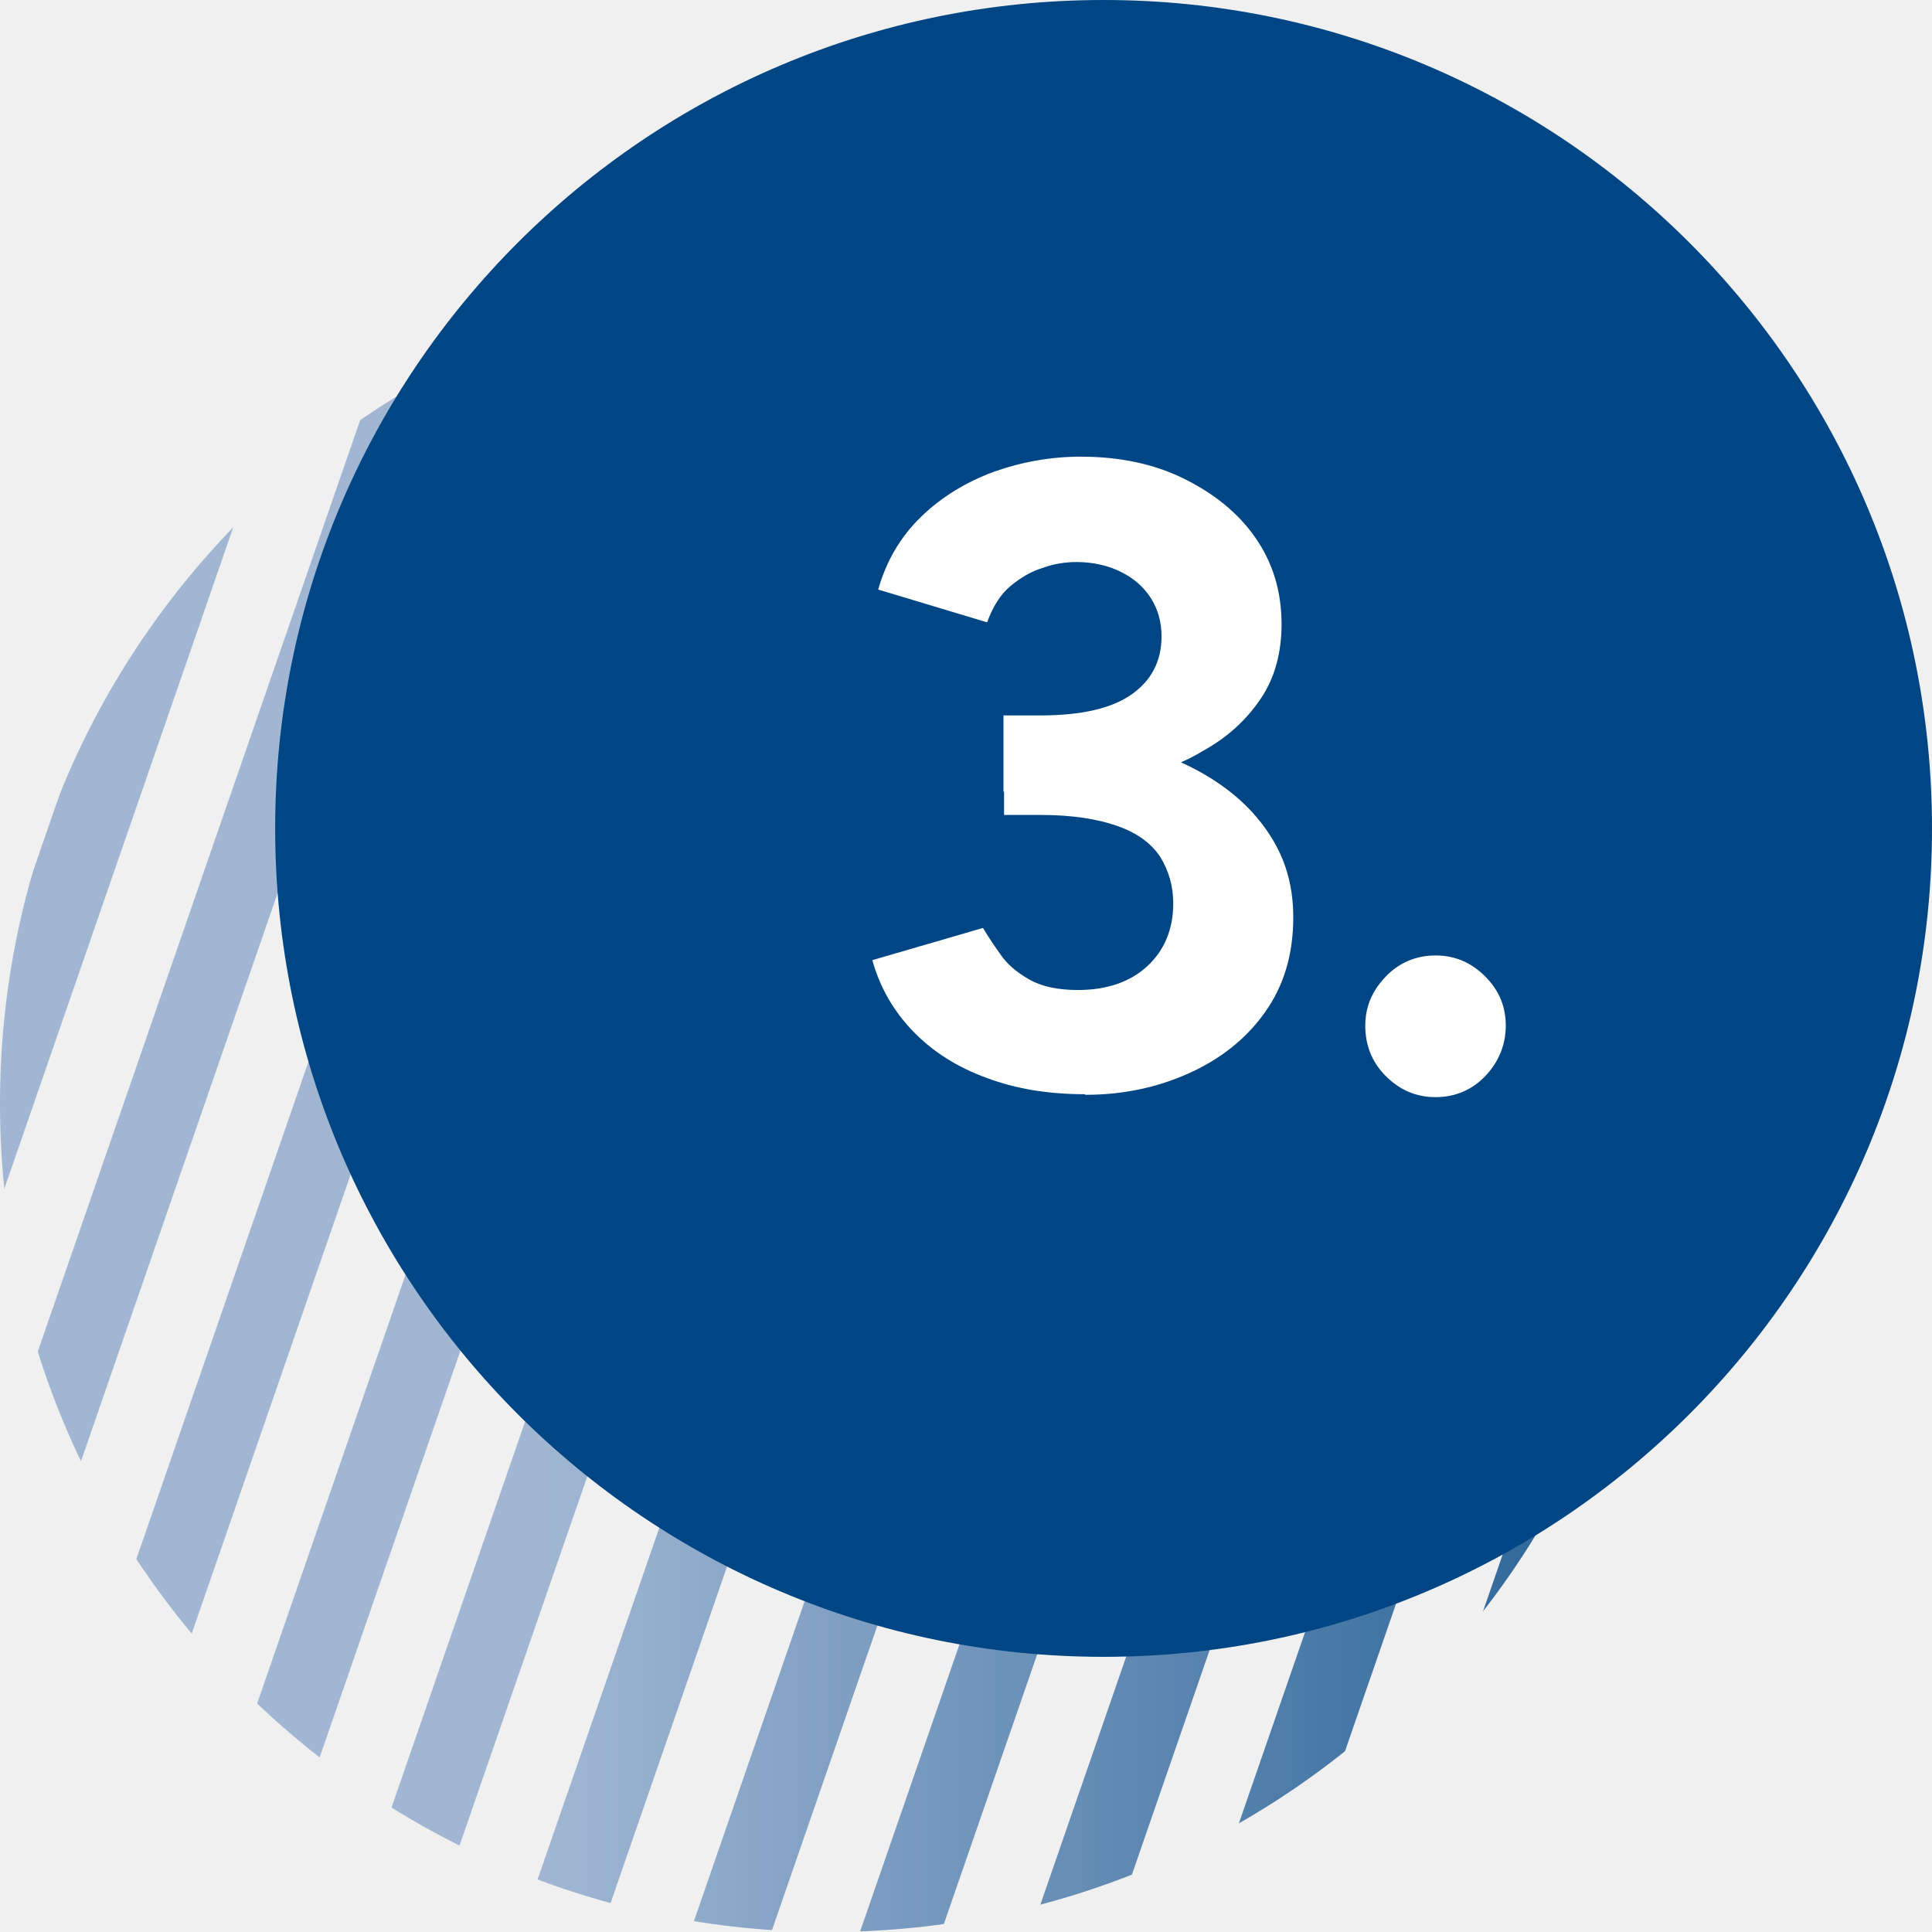
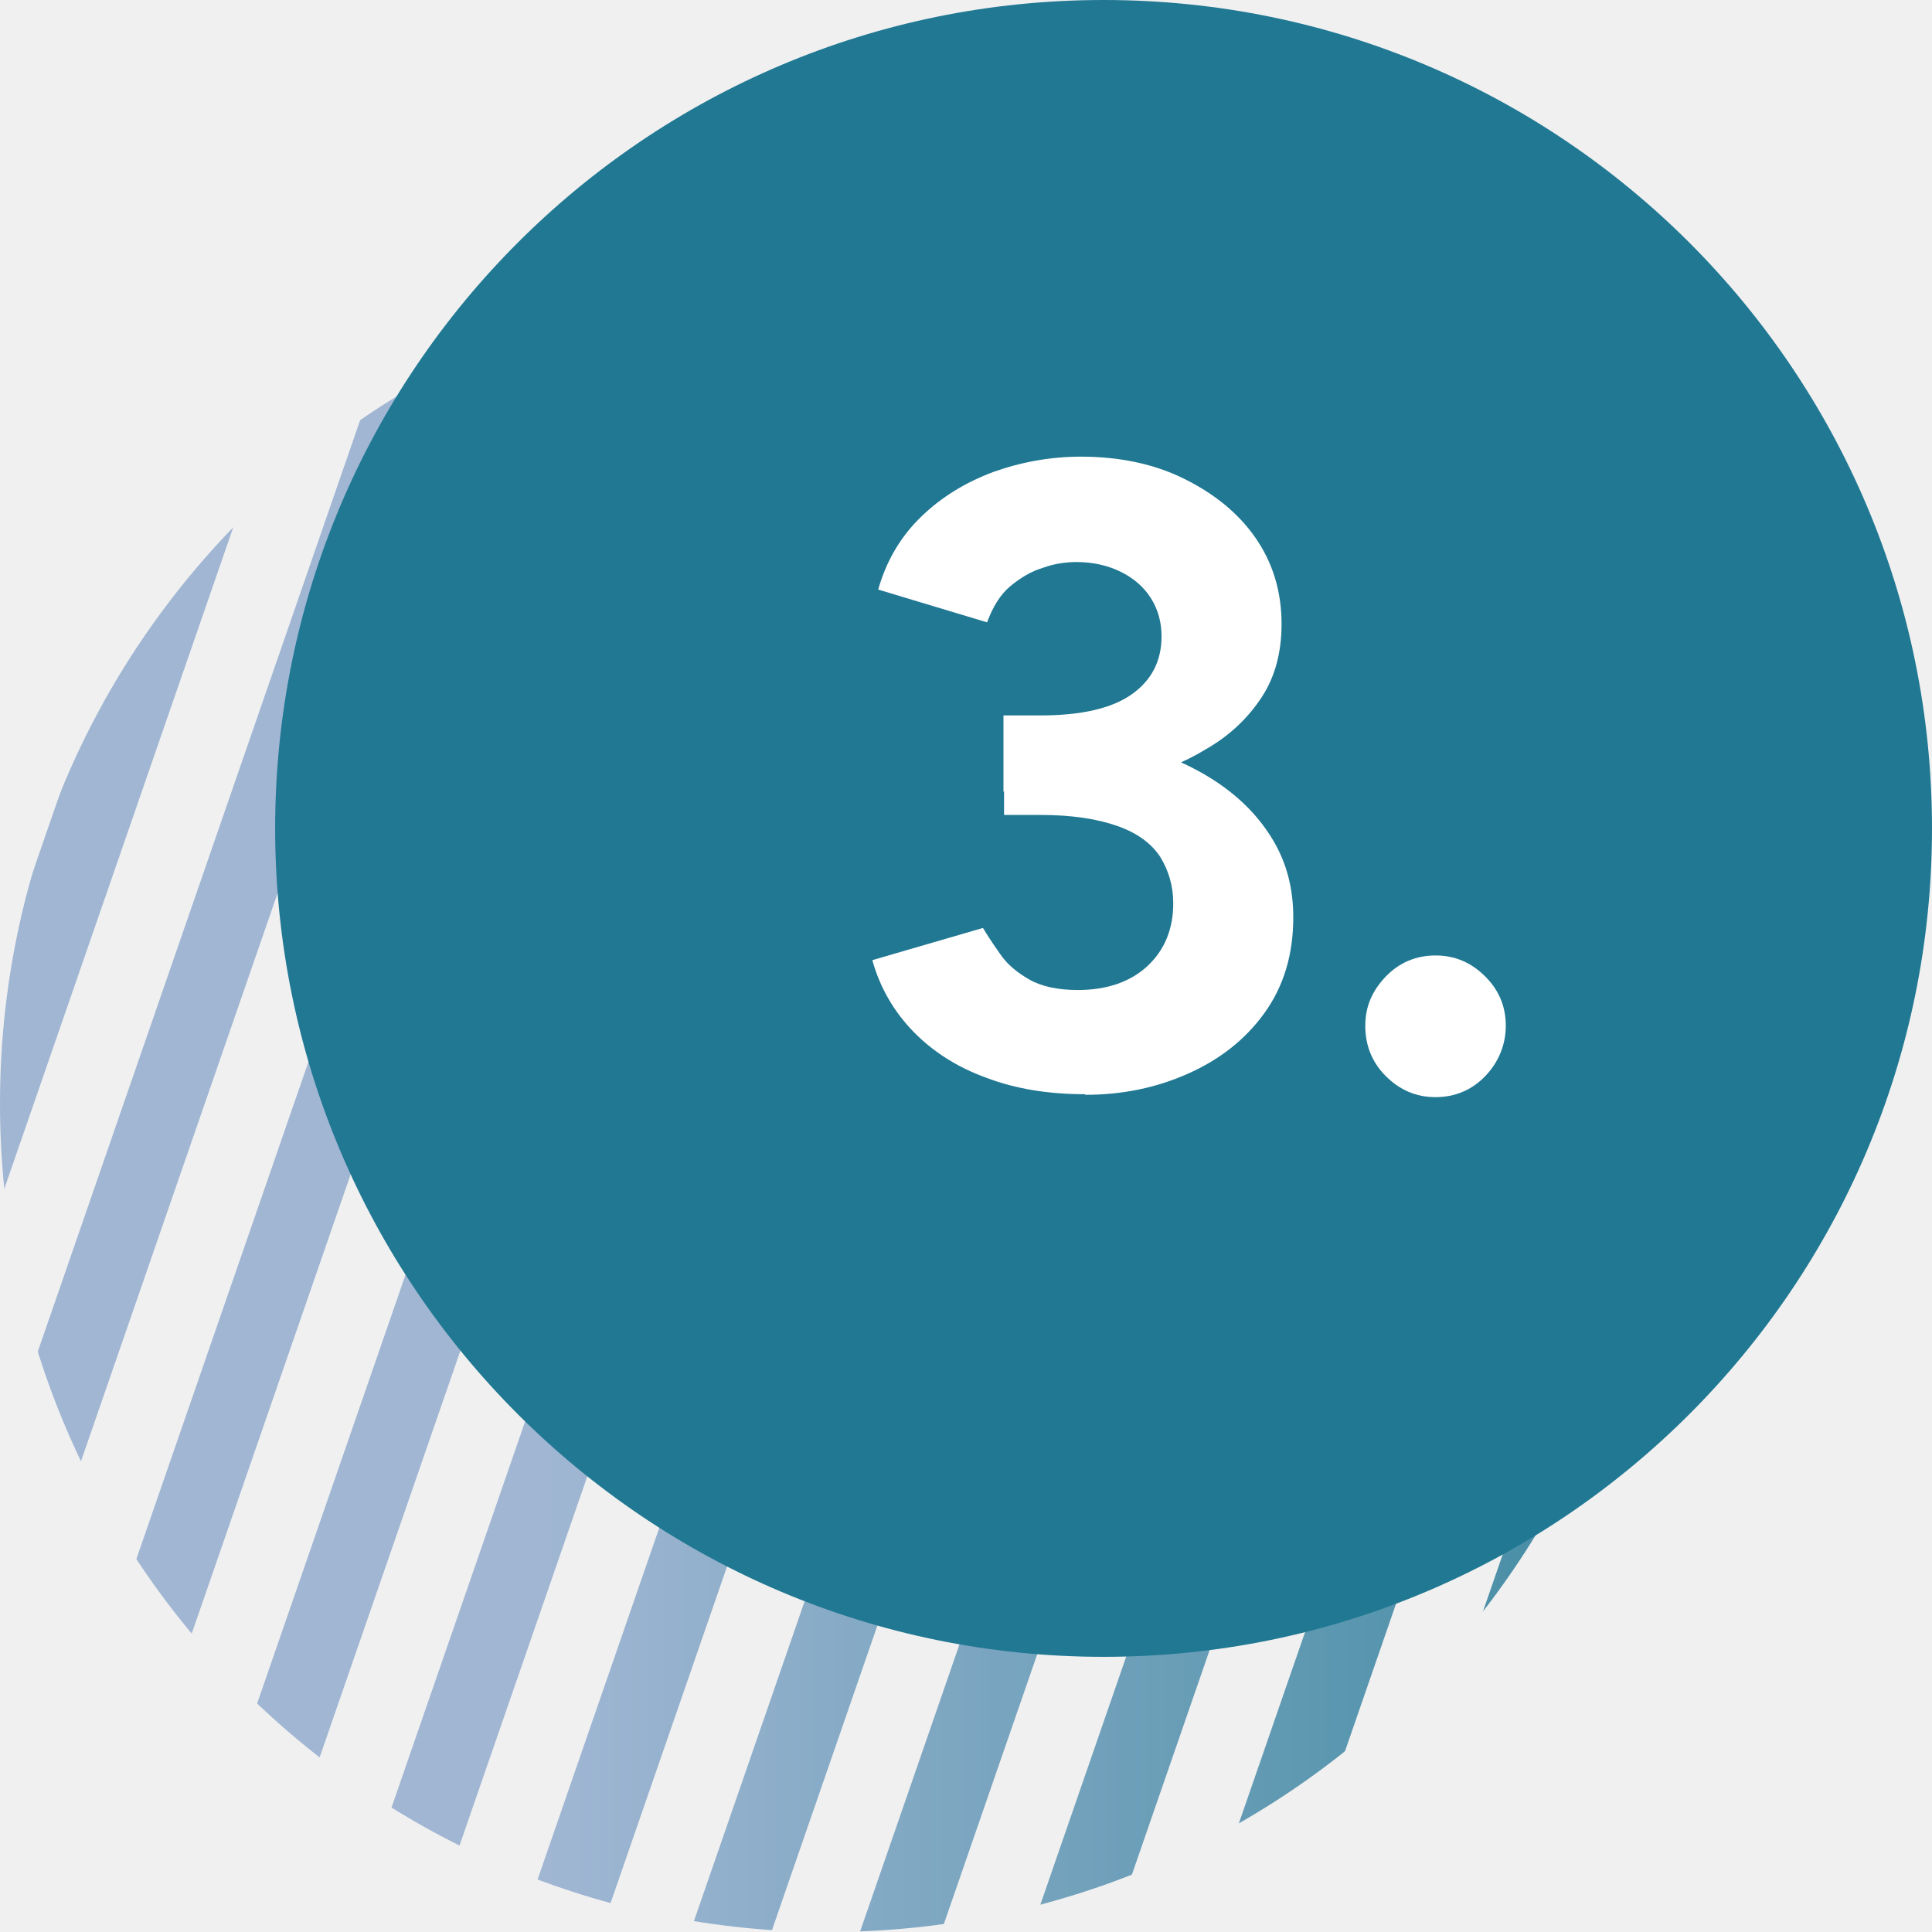
- <svg xmlns="http://www.w3.org/2000/svg" id="Camada_2" data-name="Camada 2" viewBox="0 0 33 33">
+ <svg xmlns="http://www.w3.org/2000/svg" id="Camada_1" data-name="Camada 1" viewBox="0 0 33 33">
  <defs>
    <style>
      .cls-1 {
+         fill: #207893;
+       }
+ 
+       .cls-1, .cls-2, .cls-3, .cls-4 {
+         stroke-width: 0px;
+       }
+ 
+       .cls-5 {
        mask: url(#mask);
      }

      .cls-2 {
-         fill: url(#Gradiente_sem_nome_5);
-       }
- 
-       .cls-2, .cls-3, .cls-4, .cls-5 {
-         stroke-width: 0px;
+         fill: url(#Gradiente_sem_nome_8);
      }

      .cls-3 {
        fill: #d9d9d9;
      }

      .cls-4 {
-         fill: #004684;
-       }
- 
-       .cls-5 {
        fill: #fff;
      }
    </style>
    <mask id="mask" x="-6.88" y="-1.66" width="40.2" height="39.74" maskUnits="userSpaceOnUse">
      <g id="mask0_88_68" data-name="mask0 88 68">
        <rect class="cls-3" x="-16.82" y="12.73" width="31.38" height="1.31" transform="translate(-13.4 7.93) rotate(-70.91)" />
        <rect class="cls-3" x="-14.21" y="13.6" width="31.38" height="1.31" transform="translate(-12.48 10.99) rotate(-70.91)" />
        <rect class="cls-3" x="-11.6" y="14.48" width="31.38" height="1.31" transform="translate(-11.55 14.05) rotate(-70.91)" />
        <rect class="cls-3" x="-8.99" y="15.36" width="31.38" height="1.31" transform="translate(-10.63 17.11) rotate(-70.91)" />
        <rect class="cls-3" x="-6.38" y="16.24" width="31.38" height="1.31" transform="translate(-9.7 20.16) rotate(-70.91)" />
        <rect class="cls-3" x="-3.77" y="17.12" width="31.38" height="1.31" transform="translate(-8.78 23.22) rotate(-70.91)" />
        <rect class="cls-3" x="-1.16" y="18" width="31.38" height="1.31" transform="translate(-7.85 26.28) rotate(-70.91)" />
        <rect class="cls-3" x="1.45" y="18.88" width="31.38" height="1.31" transform="translate(-6.92 29.33) rotate(-70.91)" />
        <rect class="cls-3" x="4.06" y="19.75" width="31.38" height="1.31" transform="translate(-6 32.39) rotate(-70.91)" />
        <rect class="cls-3" x="6.67" y="20.63" width="31.38" height="1.31" transform="translate(-5.07 35.45) rotate(-70.91)" />
        <rect class="cls-3" x="9.28" y="21.51" width="31.38" height="1.31" transform="translate(-4.15 38.51) rotate(-70.91)" />
        <rect class="cls-3" x="11.88" y="22.39" width="31.38" height="1.31" transform="translate(-3.22 41.56) rotate(-70.91)" />
      </g>
    </mask>
-     <linearGradient id="Gradiente_sem_nome_5" data-name="Gradiente sem nome 5" x1="0" y1="368.38" x2="28.31" y2="368.38" gradientTransform="translate(0 387.23) scale(1 -1)" gradientUnits="userSpaceOnUse">
+     <linearGradient id="Gradiente_sem_nome_8" data-name="Gradiente sem nome 8" x1="0" y1="507.33" x2="28.31" y2="507.33" gradientTransform="translate(0 526.18) scale(1 -1)" gradientUnits="userSpaceOnUse">
      <stop offset=".33" stop-color="#92acce" />
-       <stop offset="1" stop-color="#004684" />
+       <stop offset="1" stop-color="#207893" />
    </linearGradient>
  </defs>
-   <g id="Camada_1-2" data-name="Camada 1">
+   <g class="cls-5">
+     <circle class="cls-2" cx="14.15" cy="18.85" r="14.15" />
+   </g>
+   <g>
+     <circle class="cls-1" cx="18.85" cy="14.15" r="14.15" />
    <g>
-       <g class="cls-1">
-         <circle class="cls-2" cx="14.15" cy="18.85" r="14.15" />
-       </g>
-       <g>
-         <circle class="cls-4" cx="18.85" cy="14.15" r="14.15" />
-         <g>
-           <path class="cls-5" d="M18.53,18.69c-.62,0-1.18-.09-1.68-.28-.5-.18-.92-.45-1.25-.79-.33-.34-.57-.75-.7-1.22l1.89-.55c.07.12.17.27.29.44.12.18.29.32.5.44.21.12.49.18.83.18.5,0,.9-.14,1.19-.41.29-.27.44-.63.44-1.07,0-.3-.08-.56-.22-.79-.15-.23-.39-.41-.73-.53s-.77-.19-1.31-.19h-.63v-1.4h.55c.6,0,1.17.07,1.7.22.53.15,1,.36,1.4.63s.72.6.95.99c.23.39.34.82.34,1.31,0,.63-.16,1.17-.49,1.63-.33.46-.77.8-1.31,1.04-.54.24-1.12.36-1.75.36ZM17.14,13.53v-1.31h.63c.7,0,1.22-.12,1.56-.36.34-.24.51-.57.51-.99,0-.24-.06-.46-.18-.65s-.29-.34-.51-.45c-.22-.11-.48-.17-.76-.17-.19,0-.39.03-.58.1-.2.06-.38.17-.55.31s-.3.35-.4.62l-1.86-.56c.14-.49.38-.9.73-1.24s.76-.59,1.24-.77c.48-.17.98-.26,1.49-.26.65,0,1.24.12,1.75.37s.93.58,1.23,1.01c.3.43.45.92.45,1.48,0,.48-.11.9-.34,1.25s-.54.65-.94.88c-.39.24-.84.42-1.34.53-.5.11-1.02.17-1.56.17h-.55Z" />
-           <path class="cls-5" d="M24.52,18.74c-.33,0-.61-.12-.85-.36-.24-.24-.35-.53-.35-.86s.12-.6.35-.84c.23-.24.52-.36.85-.36s.61.12.85.36c.24.24.35.52.35.84s-.12.62-.35.86c-.23.24-.52.36-.85.36Z" />
-         </g>
-       </g>
+       <path class="cls-4" d="M18.53,18.69c-.62,0-1.18-.09-1.68-.28-.5-.18-.92-.45-1.25-.79-.33-.34-.57-.75-.7-1.22l1.89-.55c.07.12.17.27.29.44.12.18.29.32.5.44.21.12.49.18.83.18.5,0,.9-.14,1.19-.41.29-.27.44-.63.44-1.07,0-.3-.08-.56-.22-.79-.15-.23-.39-.41-.73-.53s-.77-.19-1.31-.19h-.63v-1.4h.55c.6,0,1.17.07,1.7.22.53.15,1,.36,1.4.63s.72.6.95.99c.23.39.34.82.34,1.31,0,.63-.16,1.17-.49,1.63-.33.46-.77.8-1.31,1.04-.54.24-1.12.36-1.75.36ZM17.14,13.53v-1.31h.63c.7,0,1.22-.12,1.56-.36.34-.24.51-.57.51-.99,0-.24-.06-.46-.18-.65s-.29-.34-.51-.45c-.22-.11-.48-.17-.76-.17-.19,0-.39.03-.58.1-.2.06-.38.17-.55.31s-.3.35-.4.62l-1.86-.56c.14-.49.38-.9.73-1.24s.76-.59,1.24-.77c.48-.17.98-.26,1.49-.26.65,0,1.24.12,1.75.37s.93.58,1.23,1.01c.3.43.45.92.45,1.48,0,.48-.11.9-.34,1.25s-.54.65-.94.88c-.39.24-.84.42-1.34.53-.5.11-1.02.17-1.56.17h-.55Z" />
+       <path class="cls-4" d="M24.52,18.74c-.33,0-.61-.12-.85-.36-.24-.24-.35-.53-.35-.86s.12-.6.35-.84c.23-.24.52-.36.85-.36s.61.12.85.36c.24.24.35.52.35.84s-.12.62-.35.86c-.23.24-.52.36-.85.36Z" />
    </g>
  </g>
</svg>
